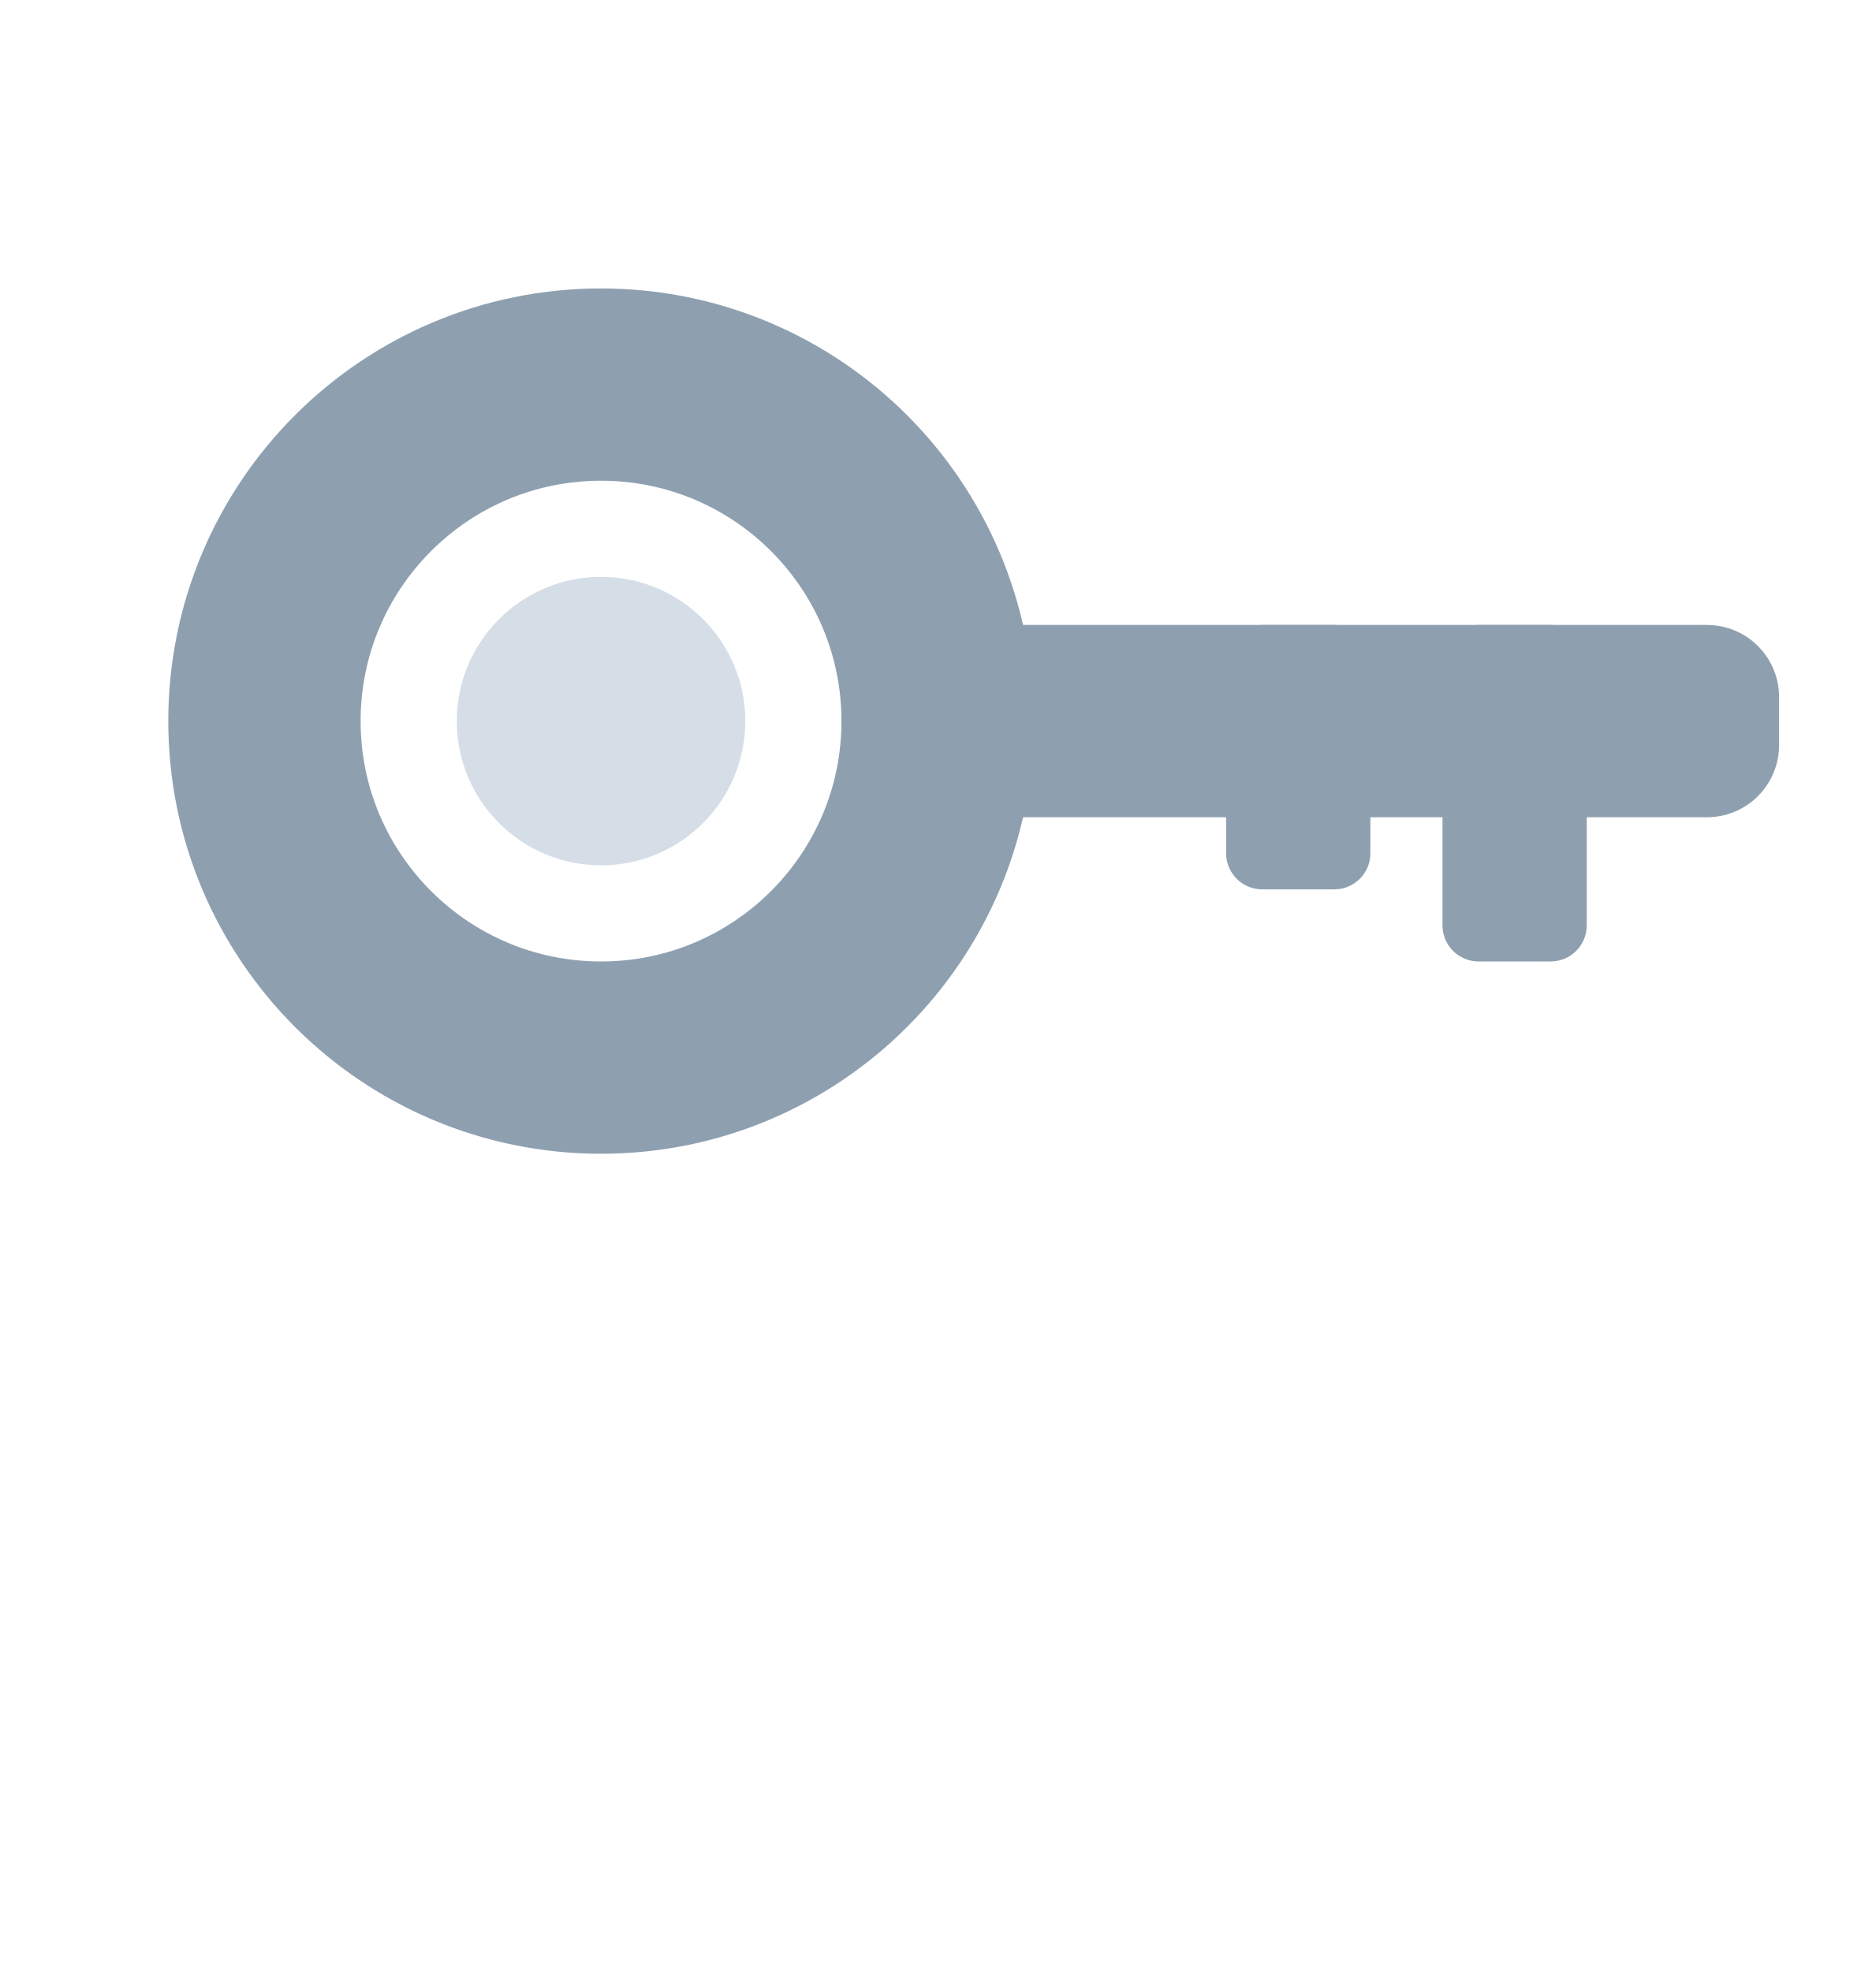
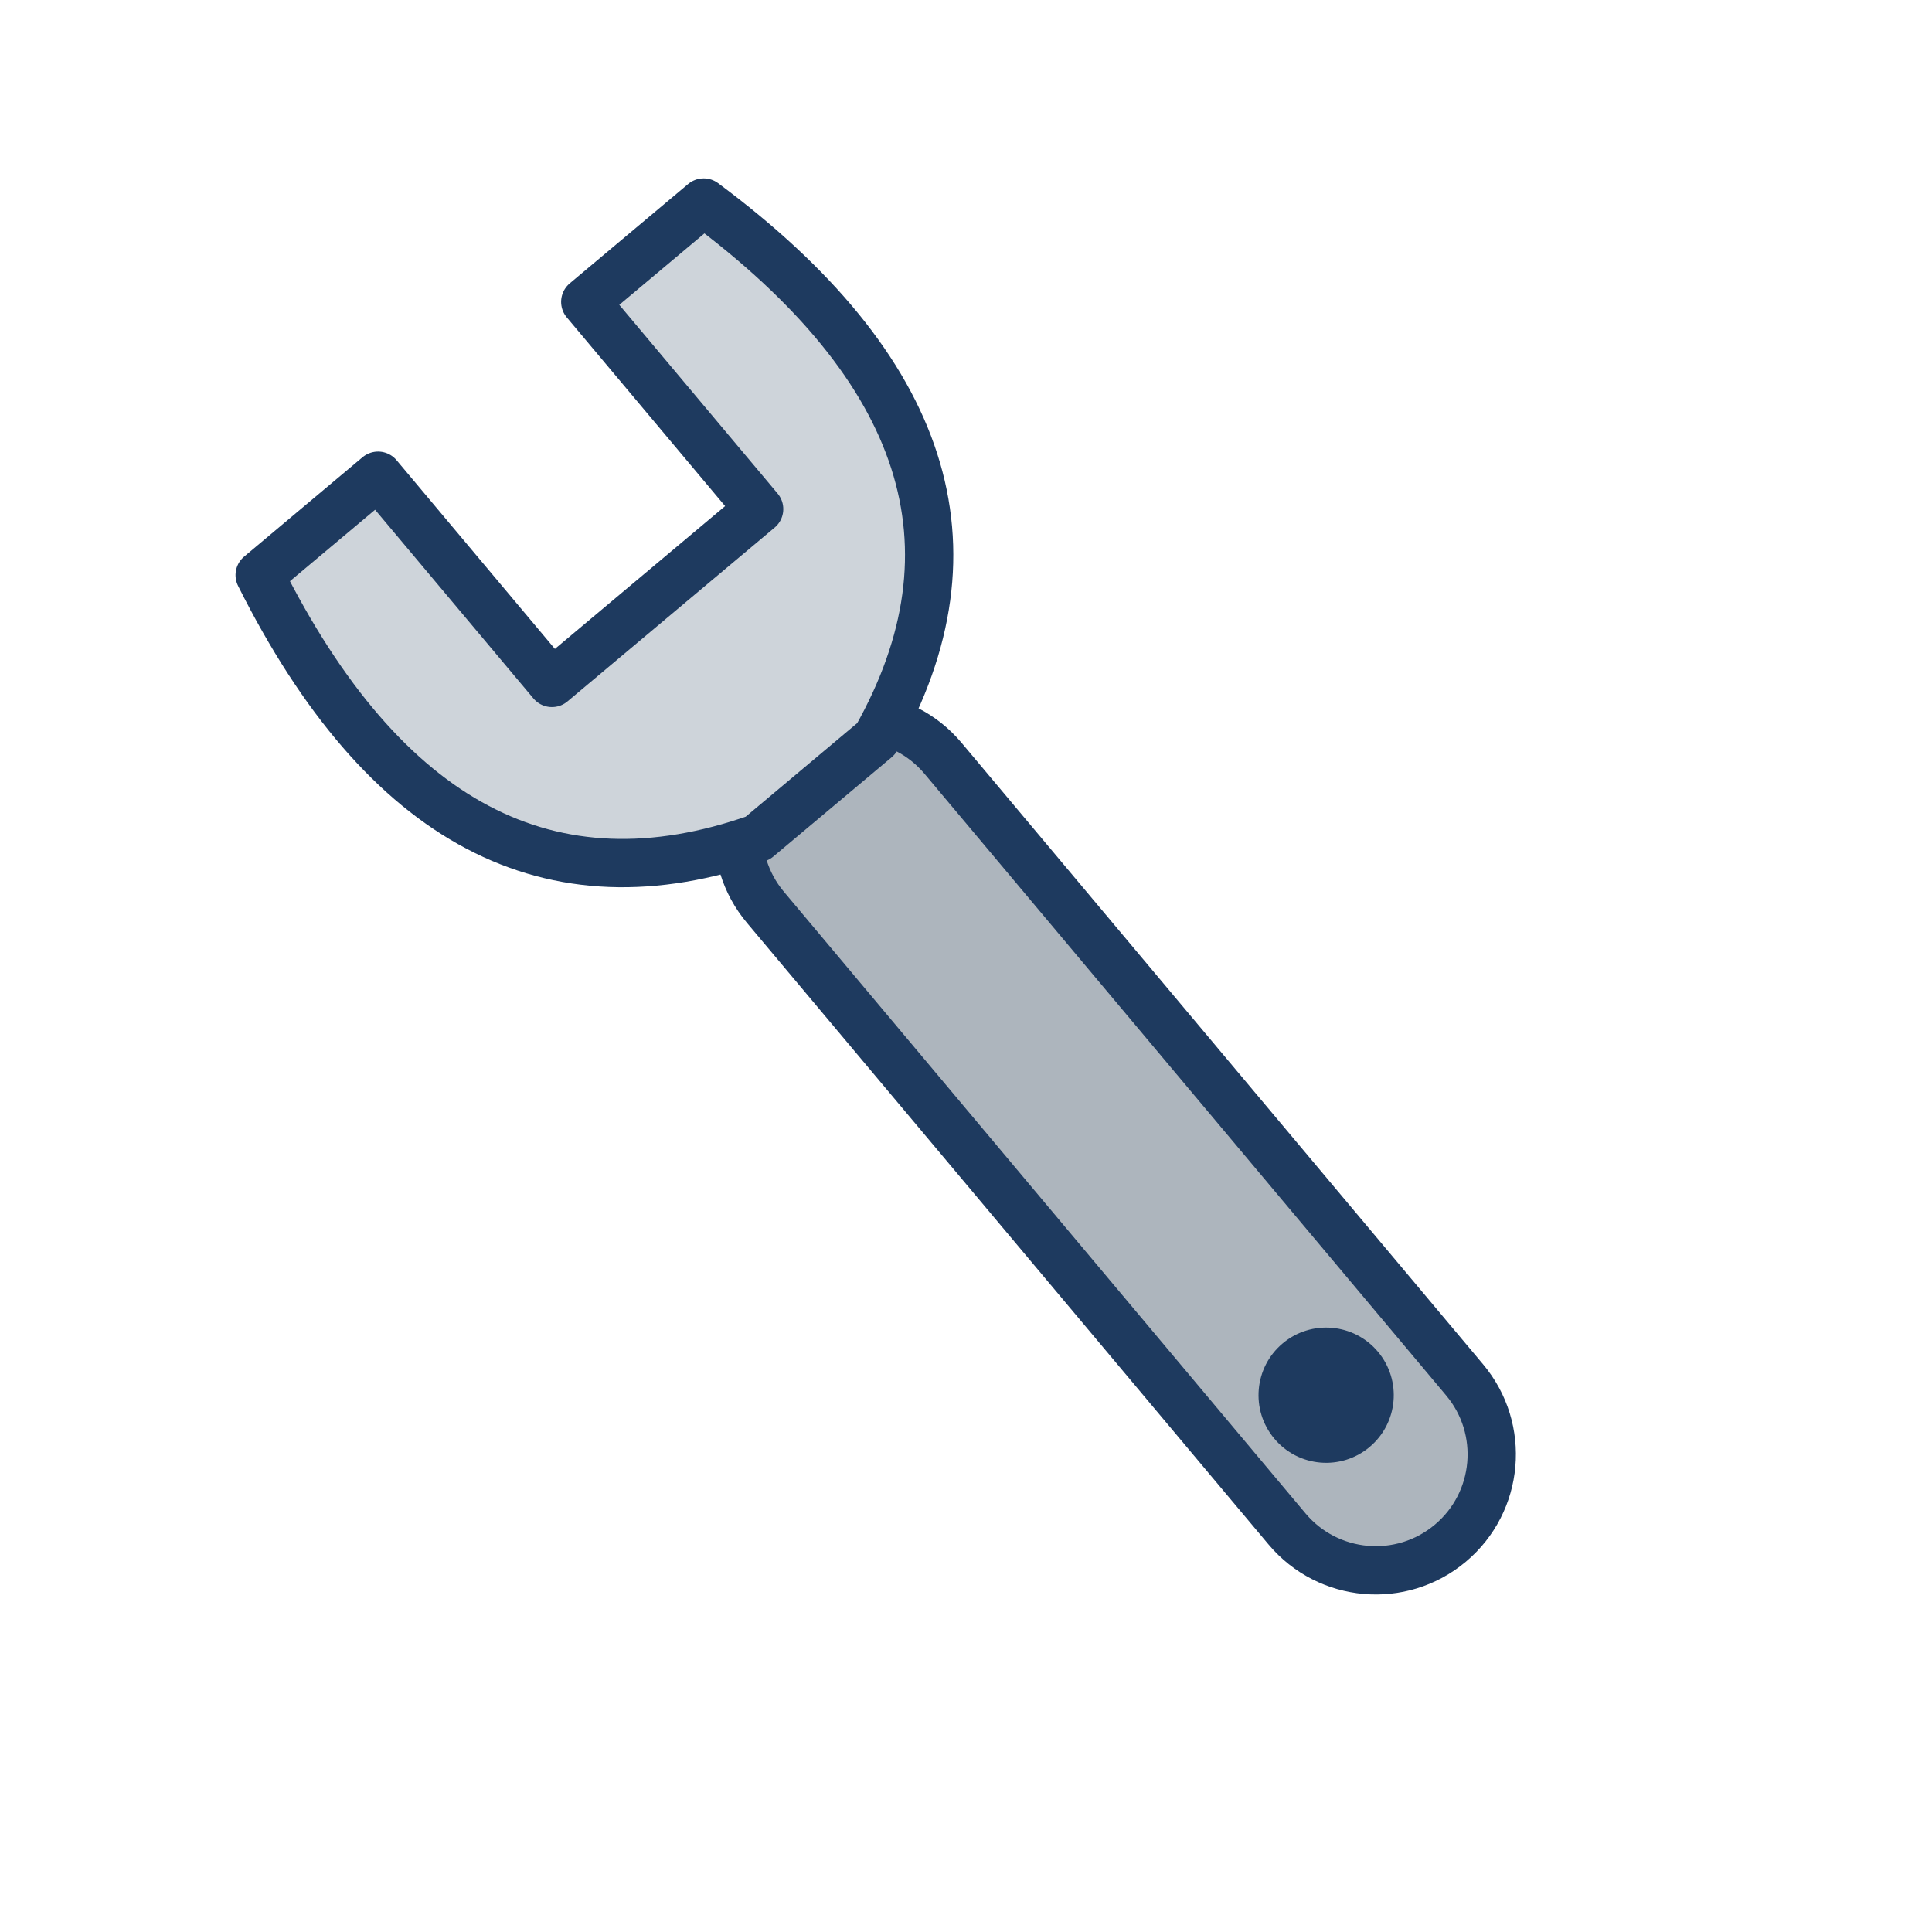
- <svg xmlns="http://www.w3.org/2000/svg" viewBox="22 18 156 164">
-   <circle cx="72" cy="78" r="28" fill="none" stroke="#8ea0b0" stroke-width="16" />
-   <circle cx="72" cy="78" r="12" fill="#d5dee6" />
-   <rect x="92" y="70" width="78" height="16" rx="6" fill="#8ea0b0" />
-   <rect x="142" y="70" width="12" height="28" rx="3" fill="#8ea0b0" />
-   <rect x="124" y="70" width="12" height="22" rx="3" fill="#8ea0b0" />
+ <svg xmlns="http://www.w3.org/2000/svg" viewBox="0 0 200 200">
+   <g transform="rotate(-40 100 100)">
+     <rect x="88" y="70" width="24" height="108" rx="12" fill="#adb5bd" stroke="#1e3a5f" stroke-width="5" />
+     <path d="M70 22 Q60 64 92 76 H108 Q140 64 130 22 L114 22 L114 50 H86 L86 22 Z" fill="#ced4da" stroke="#1e3a5f" stroke-width="5" stroke-linejoin="round" />
+     <circle cx="100" cy="158" r="7" fill="#1e3a5f" />
+   </g>
</svg>
